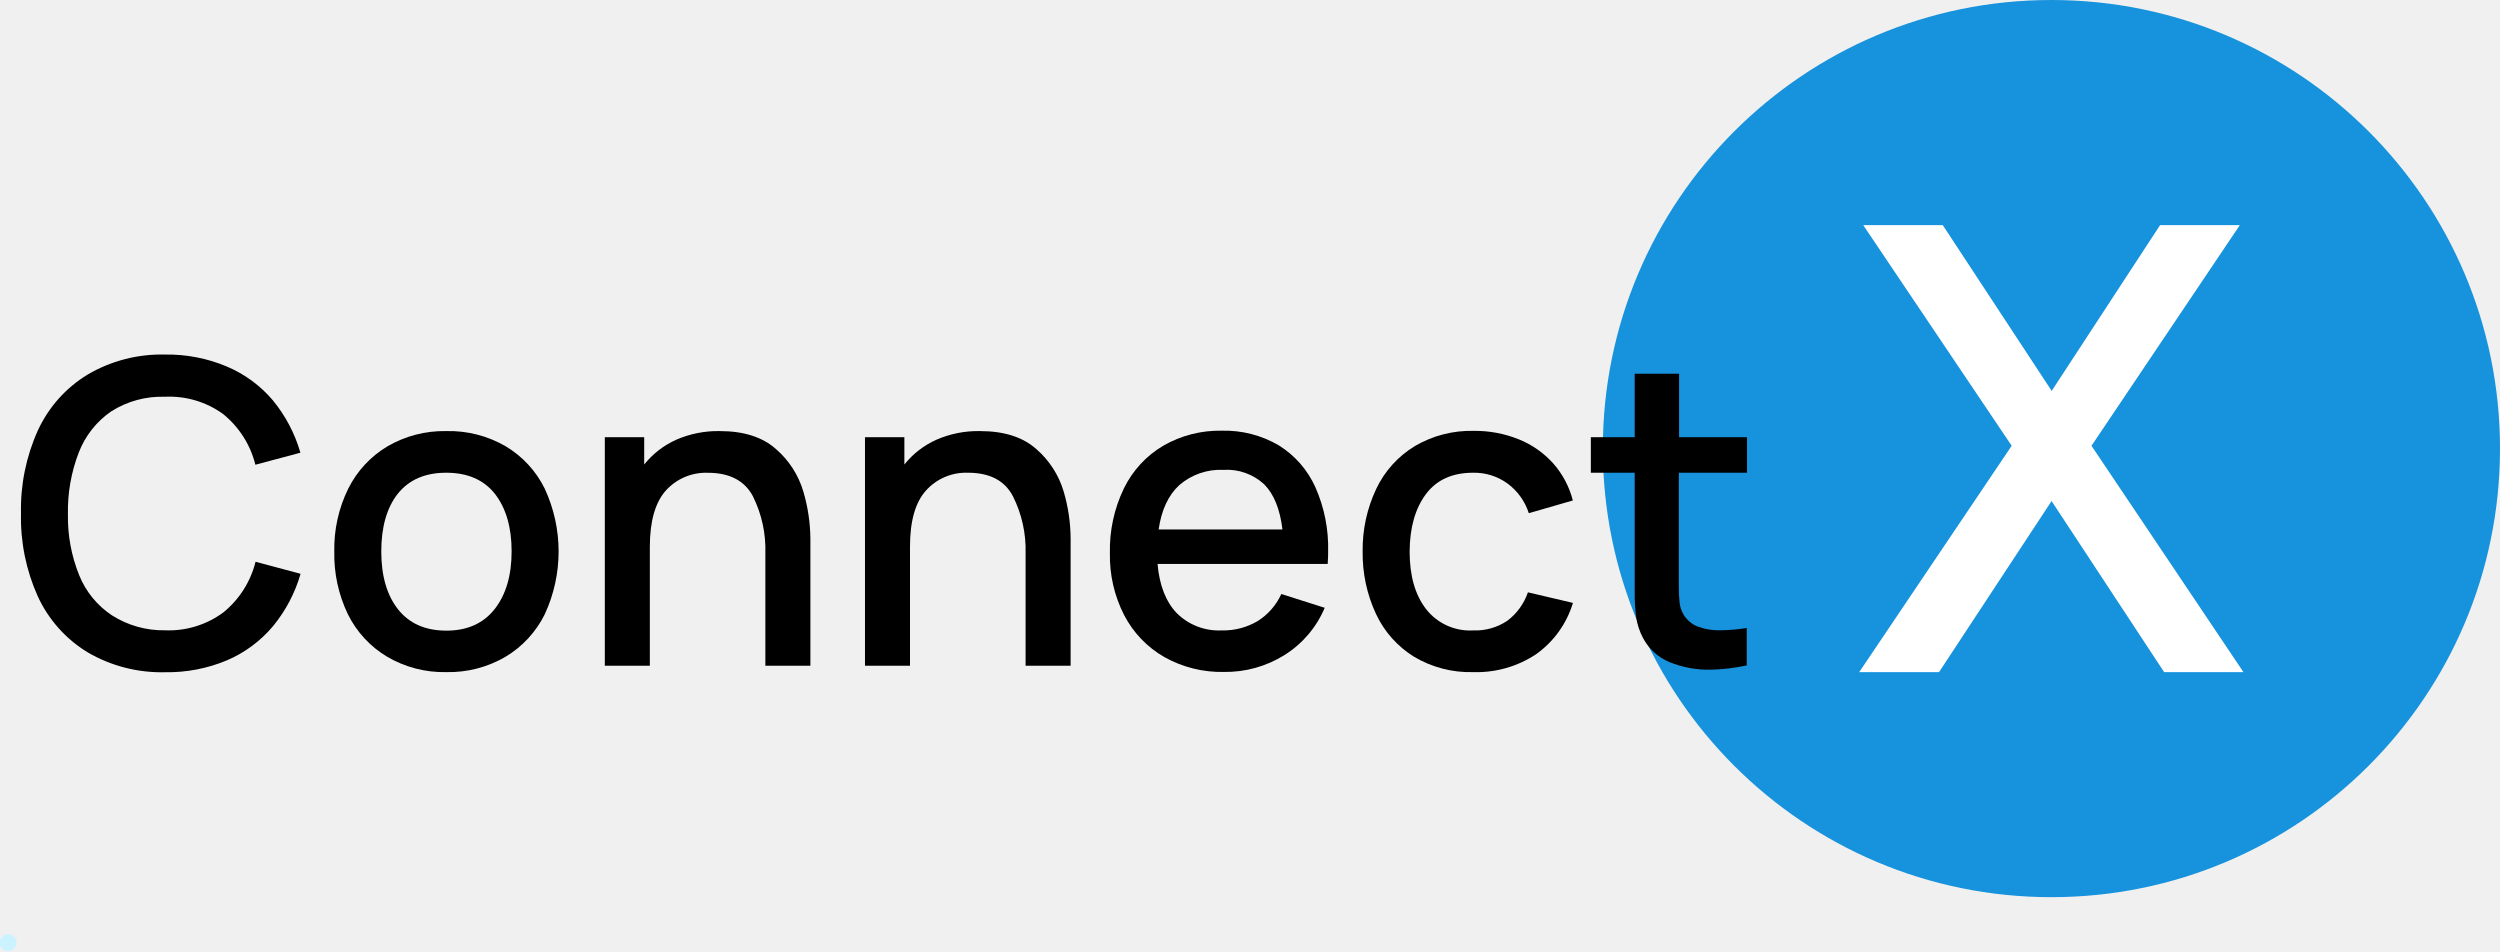
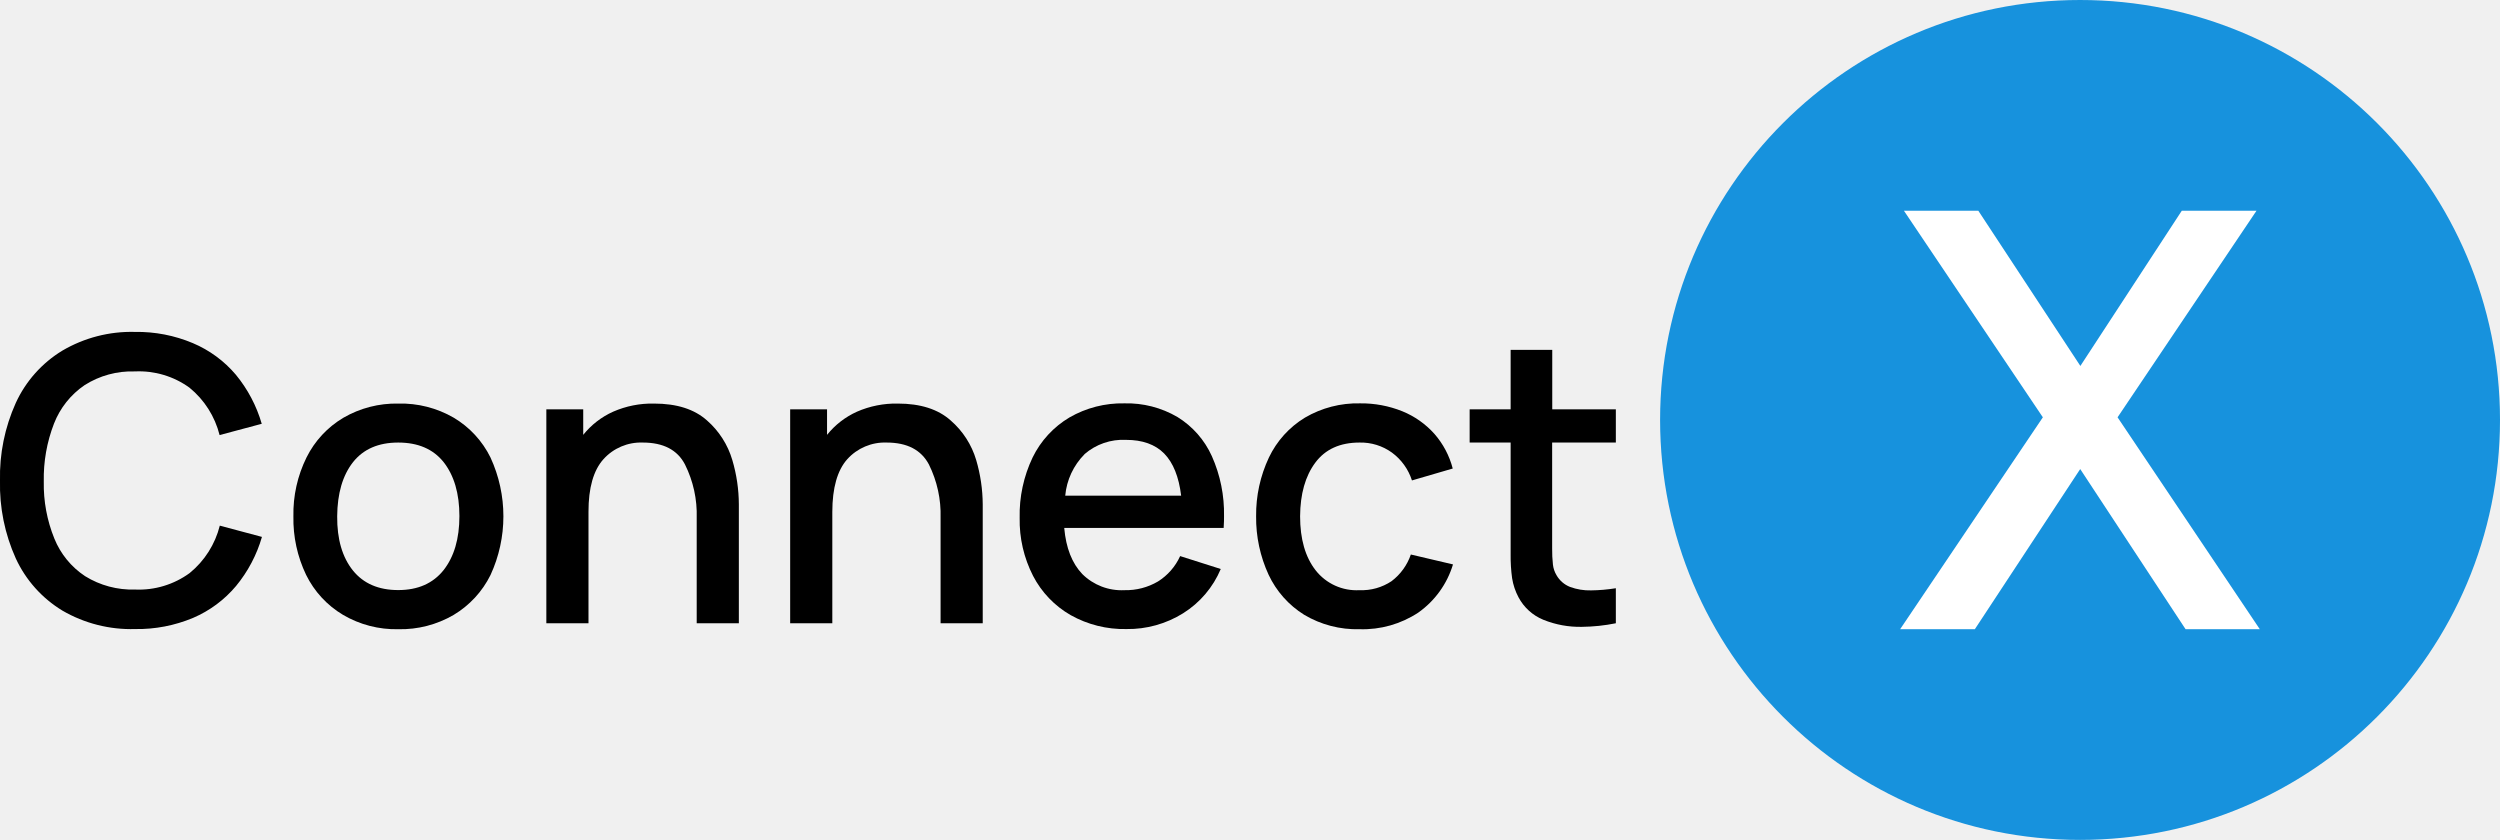
- <svg xmlns="http://www.w3.org/2000/svg" viewBox="0 0 444.23 169.02">
+ <svg xmlns="http://www.w3.org/2000/svg" viewBox="0 0 474.52 159.41">
  <defs>
-     <style>.cls-1{fill:#1792dd;}.cls-2{fill:#fff;}.cls-3{fill:#caf3ff;}</style>
+     <style>.cls-1{fill:#1792dd;}.cls-2{fill:#fff;}</style>
  </defs>
  <g id="Layer_2" data-name="Layer 2">
    <g id="Layer_1-2" data-name="Layer 1">
-       <circle class="cls-1" cx="364.52" cy="79.71" r="79.71" />
-       <path d="M15.55,115.9A22.79,22.79,0,0,1,6.73,106a34,34,0,0,1-3-14.76,34,34,0,0,1,3-14.76,22.73,22.73,0,0,1,8.82-9.91A25.87,25.87,0,0,1,29.31,63a27.15,27.15,0,0,1,11,2.13,21.87,21.87,0,0,1,8.17,6,26,26,0,0,1,4.9,9.31l-8,2.14a16.85,16.85,0,0,0-5.72-9A16.3,16.3,0,0,0,29.31,70.5a16.78,16.78,0,0,0-9.55,2.6A15.72,15.72,0,0,0,14,80.4a28.87,28.87,0,0,0-1.93,11,27.56,27.56,0,0,0,2,10.81,15.48,15.48,0,0,0,5.85,7.15A17,17,0,0,0,29.31,112a16.3,16.3,0,0,0,10.38-3.18,16.85,16.85,0,0,0,5.72-9l8,2.14a26,26,0,0,1-4.9,9.31,22,22,0,0,1-8.17,6.06,27.32,27.32,0,0,1-11,2.12A26,26,0,0,1,15.55,115.9Z" />
-       <path d="M68.8,116.7a18.13,18.13,0,0,1-7-7.59A24.55,24.55,0,0,1,59.4,98a24.24,24.24,0,0,1,2.48-11.17,18.23,18.23,0,0,1,7-7.54,20,20,0,0,1,10.41-2.69A20,20,0,0,1,89.8,79.27a18,18,0,0,1,7,7.57,26.52,26.52,0,0,1,0,22.31,18.23,18.23,0,0,1-7,7.57,20,20,0,0,1-10.5,2.71A19.88,19.88,0,0,1,68.8,116.7Zm19.11-8.49q3-3.83,3-10.25t-3-10.25Q84.93,84,79.29,84t-8.63,3.76Q67.75,91.49,67.75,98t3,10.3q3,3.76,8.57,3.76T87.91,108.21Z" />
-       <path d="M137.9,79.81a15.93,15.93,0,0,1,4.84,7.51A30.39,30.39,0,0,1,144,95.74V118.3h-8v-20a21.27,21.27,0,0,0-2.22-10.13c-1.47-2.77-4.16-4.16-8-4.16a9.59,9.59,0,0,0-7.47,3.16q-2.83,3.17-2.84,10V118.3h-8V77.69h7v4.85a15.35,15.35,0,0,1,5.68-4.4,18.49,18.49,0,0,1,7.75-1.54Q134.31,76.6,137.9,79.81Z" />
-       <path d="M184.16,79.81A16,16,0,0,1,189,87.32a30,30,0,0,1,1.24,8.42V118.3h-8v-20A21.27,21.27,0,0,0,180,88.2Q177.82,84,172,84a9.57,9.57,0,0,0-7.46,3.16q-2.85,3.17-2.84,10V118.3h-8V77.69h7v4.85a15.27,15.27,0,0,1,5.68-4.4,18.44,18.44,0,0,1,7.74-1.54C178.44,76.6,181.76,77.67,184.16,79.81Z" />
-       <path d="M205.69,100.21c.32,3.79,1.47,6.7,3.42,8.75a10.63,10.63,0,0,0,8,3.06,11.94,11.94,0,0,0,6.35-1.65,11.08,11.08,0,0,0,4.22-4.82l7.71,2.45a18.26,18.26,0,0,1-7.15,8.4,19.77,19.77,0,0,1-10.76,3,20.78,20.78,0,0,1-10.6-2.65,18.35,18.35,0,0,1-7.13-7.45,23.15,23.15,0,0,1-2.53-11,25.17,25.17,0,0,1,2.48-11.5,17.94,17.94,0,0,1,7-7.6,20.07,20.07,0,0,1,10.42-2.67,19,19,0,0,1,10.08,2.59,16.86,16.86,0,0,1,6.52,7.43A26.53,26.53,0,0,1,236,98c0,.47,0,1.21-.08,2.21Zm3.85-14q-2.91,2.69-3.66,7.87h22q-.64-5.37-3.22-8a9.75,9.75,0,0,0-7.24-2.59A11.2,11.2,0,0,0,209.54,86.21Z" />
-       <path d="M251.25,116.69a17.8,17.8,0,0,1-6.75-7.6A25.49,25.49,0,0,1,242.13,98a25.23,25.23,0,0,1,2.43-11.16,17.81,17.81,0,0,1,6.84-7.57,19.72,19.72,0,0,1,10.47-2.71,20.81,20.81,0,0,1,8,1.5A16.49,16.49,0,0,1,276,82.35a15.88,15.88,0,0,1,3.48,6.58l-7.82,2.26a10.55,10.55,0,0,0-3.82-5.3A10.07,10.07,0,0,0,261.76,84q-5.56,0-8.4,3.82T250.48,98q0,6.47,2.93,10.24a9.89,9.89,0,0,0,8.35,3.78,10.16,10.16,0,0,0,6.07-1.71,10.6,10.6,0,0,0,3.67-5.06l8,1.88a17.31,17.31,0,0,1-6.58,9.14,19.12,19.12,0,0,1-11.13,3.16A19.5,19.5,0,0,1,251.25,116.69Z" />
-       <path d="M298.31,84v20.08a25.65,25.65,0,0,0,.15,3.1,5.17,5.17,0,0,0,.68,2,5.12,5.12,0,0,0,2.54,2.16,10.7,10.7,0,0,0,4,.66,31.8,31.8,0,0,0,4.7-.41v6.65A34.1,34.1,0,0,1,304,119a18.54,18.54,0,0,1-7.35-1.35,9.35,9.35,0,0,1-4.68-4.25,11.29,11.29,0,0,1-1.22-3.63,30.61,30.61,0,0,1-.28-4.53V84h-7.79V77.69h7.79V66.41h7.89V77.69h12.07V84Z" />
-       <path class="cls-2" d="M344.55,119.43H330.37l27.09-40.22L331.08,40h14.13l19.36,29.46L383.83,40H398L371.64,79.21l27,40.22H384.55l-20-30.4Z" />
-       <path class="cls-3" d="M1.45,169a1.5,1.5,0,0,0,0-3,1.5,1.5,0,0,0,0,3Z" />
+       <circle class="cls-1" cx="394.81" cy="79.71" r="79.71" />
+       <path d="M11.85,115.9A22.73,22.73,0,0,1,3,106,34,34,0,0,1,0,91.23,34,34,0,0,1,3,76.47a22.67,22.67,0,0,1,8.82-9.91A25.85,25.85,0,0,1,25.61,63a27.19,27.19,0,0,1,11,2.13,21.75,21.75,0,0,1,8.16,6,26,26,0,0,1,4.91,9.31l-8,2.14a16.91,16.91,0,0,0-5.72-9A16.34,16.34,0,0,0,25.61,70.5a16.76,16.76,0,0,0-9.55,2.6,15.72,15.72,0,0,0-5.81,7.3,28.87,28.87,0,0,0-1.94,11,27.38,27.38,0,0,0,2,10.81,15.52,15.52,0,0,0,5.84,7.15,17,17,0,0,0,9.5,2.54A16.34,16.34,0,0,0,36,108.77a16.91,16.91,0,0,0,5.72-9l8,2.14a26,26,0,0,1-4.91,9.31,21.88,21.88,0,0,1-8.16,6.06,27.35,27.35,0,0,1-11,2.12A25.94,25.94,0,0,1,11.85,115.9Z" />
+       <path d="M65.1,116.7a18.13,18.13,0,0,1-7-7.59A24.55,24.55,0,0,1,55.69,98a24.12,24.12,0,0,1,2.49-11.17,18.14,18.14,0,0,1,7-7.54,20,20,0,0,1,10.42-2.69A20,20,0,0,1,86.1,79.27a18.06,18.06,0,0,1,7,7.57,26.62,26.62,0,0,1,0,22.31,18.25,18.25,0,0,1-7,7.57,19.94,19.94,0,0,1-10.49,2.71A19.83,19.83,0,0,1,65.1,116.7Zm19.1-8.49q3-3.83,3-10.25t-3-10.25Q81.23,84,75.59,84T67,87.73Q64.05,91.49,64,98t3,10.3Q70,112,75.59,112T84.2,108.21Z" />
+       <path d="M134.2,79.81A16,16,0,0,1,139,87.32a30,30,0,0,1,1.24,8.42V118.3h-8v-20a21.27,21.27,0,0,0-2.22-10.13Q127.86,84,122,84a9.57,9.57,0,0,0-7.46,3.16q-2.85,3.17-2.84,10V118.3h-8V77.69h7v4.85a15.27,15.27,0,0,1,5.68-4.4,18.41,18.41,0,0,1,7.74-1.54C128.48,76.6,131.8,77.67,134.2,79.81Z" />
+       <path d="M180.45,79.81a15.93,15.93,0,0,1,4.84,7.51,30.39,30.39,0,0,1,1.24,8.42V118.3h-8v-20a21.39,21.39,0,0,0-2.21-10.13Q174.12,84,168.29,84a9.59,9.59,0,0,0-7.47,3.16q-2.83,3.17-2.84,10V118.3h-8V77.69h7v4.85a15.35,15.35,0,0,1,5.68-4.4,18.49,18.49,0,0,1,7.75-1.54Q176.86,76.6,180.45,79.81Z" />
+       <path d="M202,100.21q.5,5.69,3.43,8.75a10.59,10.59,0,0,0,8,3.06,12,12,0,0,0,6.36-1.65,11.06,11.06,0,0,0,4.21-4.82l7.71,2.45a18.24,18.24,0,0,1-7.14,8.4,19.79,19.79,0,0,1-10.76,3,20.75,20.75,0,0,1-10.6-2.65,18.29,18.29,0,0,1-7.13-7.45,23.16,23.16,0,0,1-2.54-11A25.3,25.3,0,0,1,196,86.83a18,18,0,0,1,7-7.6,20.06,20.06,0,0,1,10.41-2.67,19,19,0,0,1,10.08,2.59,16.88,16.88,0,0,1,6.53,7.43A26.68,26.68,0,0,1,232.33,98c0,.47,0,1.21-.07,2.21Zm3.86-14a12.8,12.8,0,0,0-3.67,7.87h22q-.65-5.37-3.22-8c-1.71-1.73-4.13-2.59-7.24-2.59A11.17,11.17,0,0,0,205.84,86.21Z" />
+       <path d="M247.54,116.69a17.92,17.92,0,0,1-6.75-7.6A25.78,25.78,0,0,1,238.42,98a25.51,25.51,0,0,1,2.43-11.16,17.81,17.81,0,0,1,6.84-7.57,19.78,19.78,0,0,1,10.48-2.71,20.84,20.84,0,0,1,8,1.5,16.49,16.49,0,0,1,6.09,4.29,16.11,16.11,0,0,1,3.48,6.58L268,91.19a10.55,10.55,0,0,0-3.82-5.3A10.1,10.1,0,0,0,258.05,84q-5.56,0-8.4,3.82T246.77,98q0,6.47,2.94,10.24a9.87,9.87,0,0,0,8.34,3.78,10.19,10.19,0,0,0,6.08-1.71,10.65,10.65,0,0,0,3.66-5.06l8,1.88a17.31,17.31,0,0,1-6.58,9.14,19.13,19.13,0,0,1-11.14,3.16A19.53,19.53,0,0,1,247.54,116.69Z" />
+       <path d="M294.61,84v20.08a25.65,25.65,0,0,0,.15,3.1,5,5,0,0,0,.68,2A5.1,5.1,0,0,0,298,111.4a10.75,10.75,0,0,0,4,.66,31.91,31.91,0,0,0,4.7-.41v6.65a34.19,34.19,0,0,1-6.43.68,18.47,18.47,0,0,1-7.35-1.35,9.33,9.33,0,0,1-4.69-4.25,11.53,11.53,0,0,1-1.22-3.63,30.61,30.61,0,0,1-.28-4.53V84h-7.78V77.69h7.78V66.41h7.9V77.69h12.07V84Z" />
+       <path class="cls-2" d="M374.84,119.43H360.66l27.09-40.22L361.38,40H375.5l19.37,29.46L414.12,40H428.3L401.93,79.21l27,40.22H414.84l-20-30.4Z" />
    </g>
  </g>
</svg>
